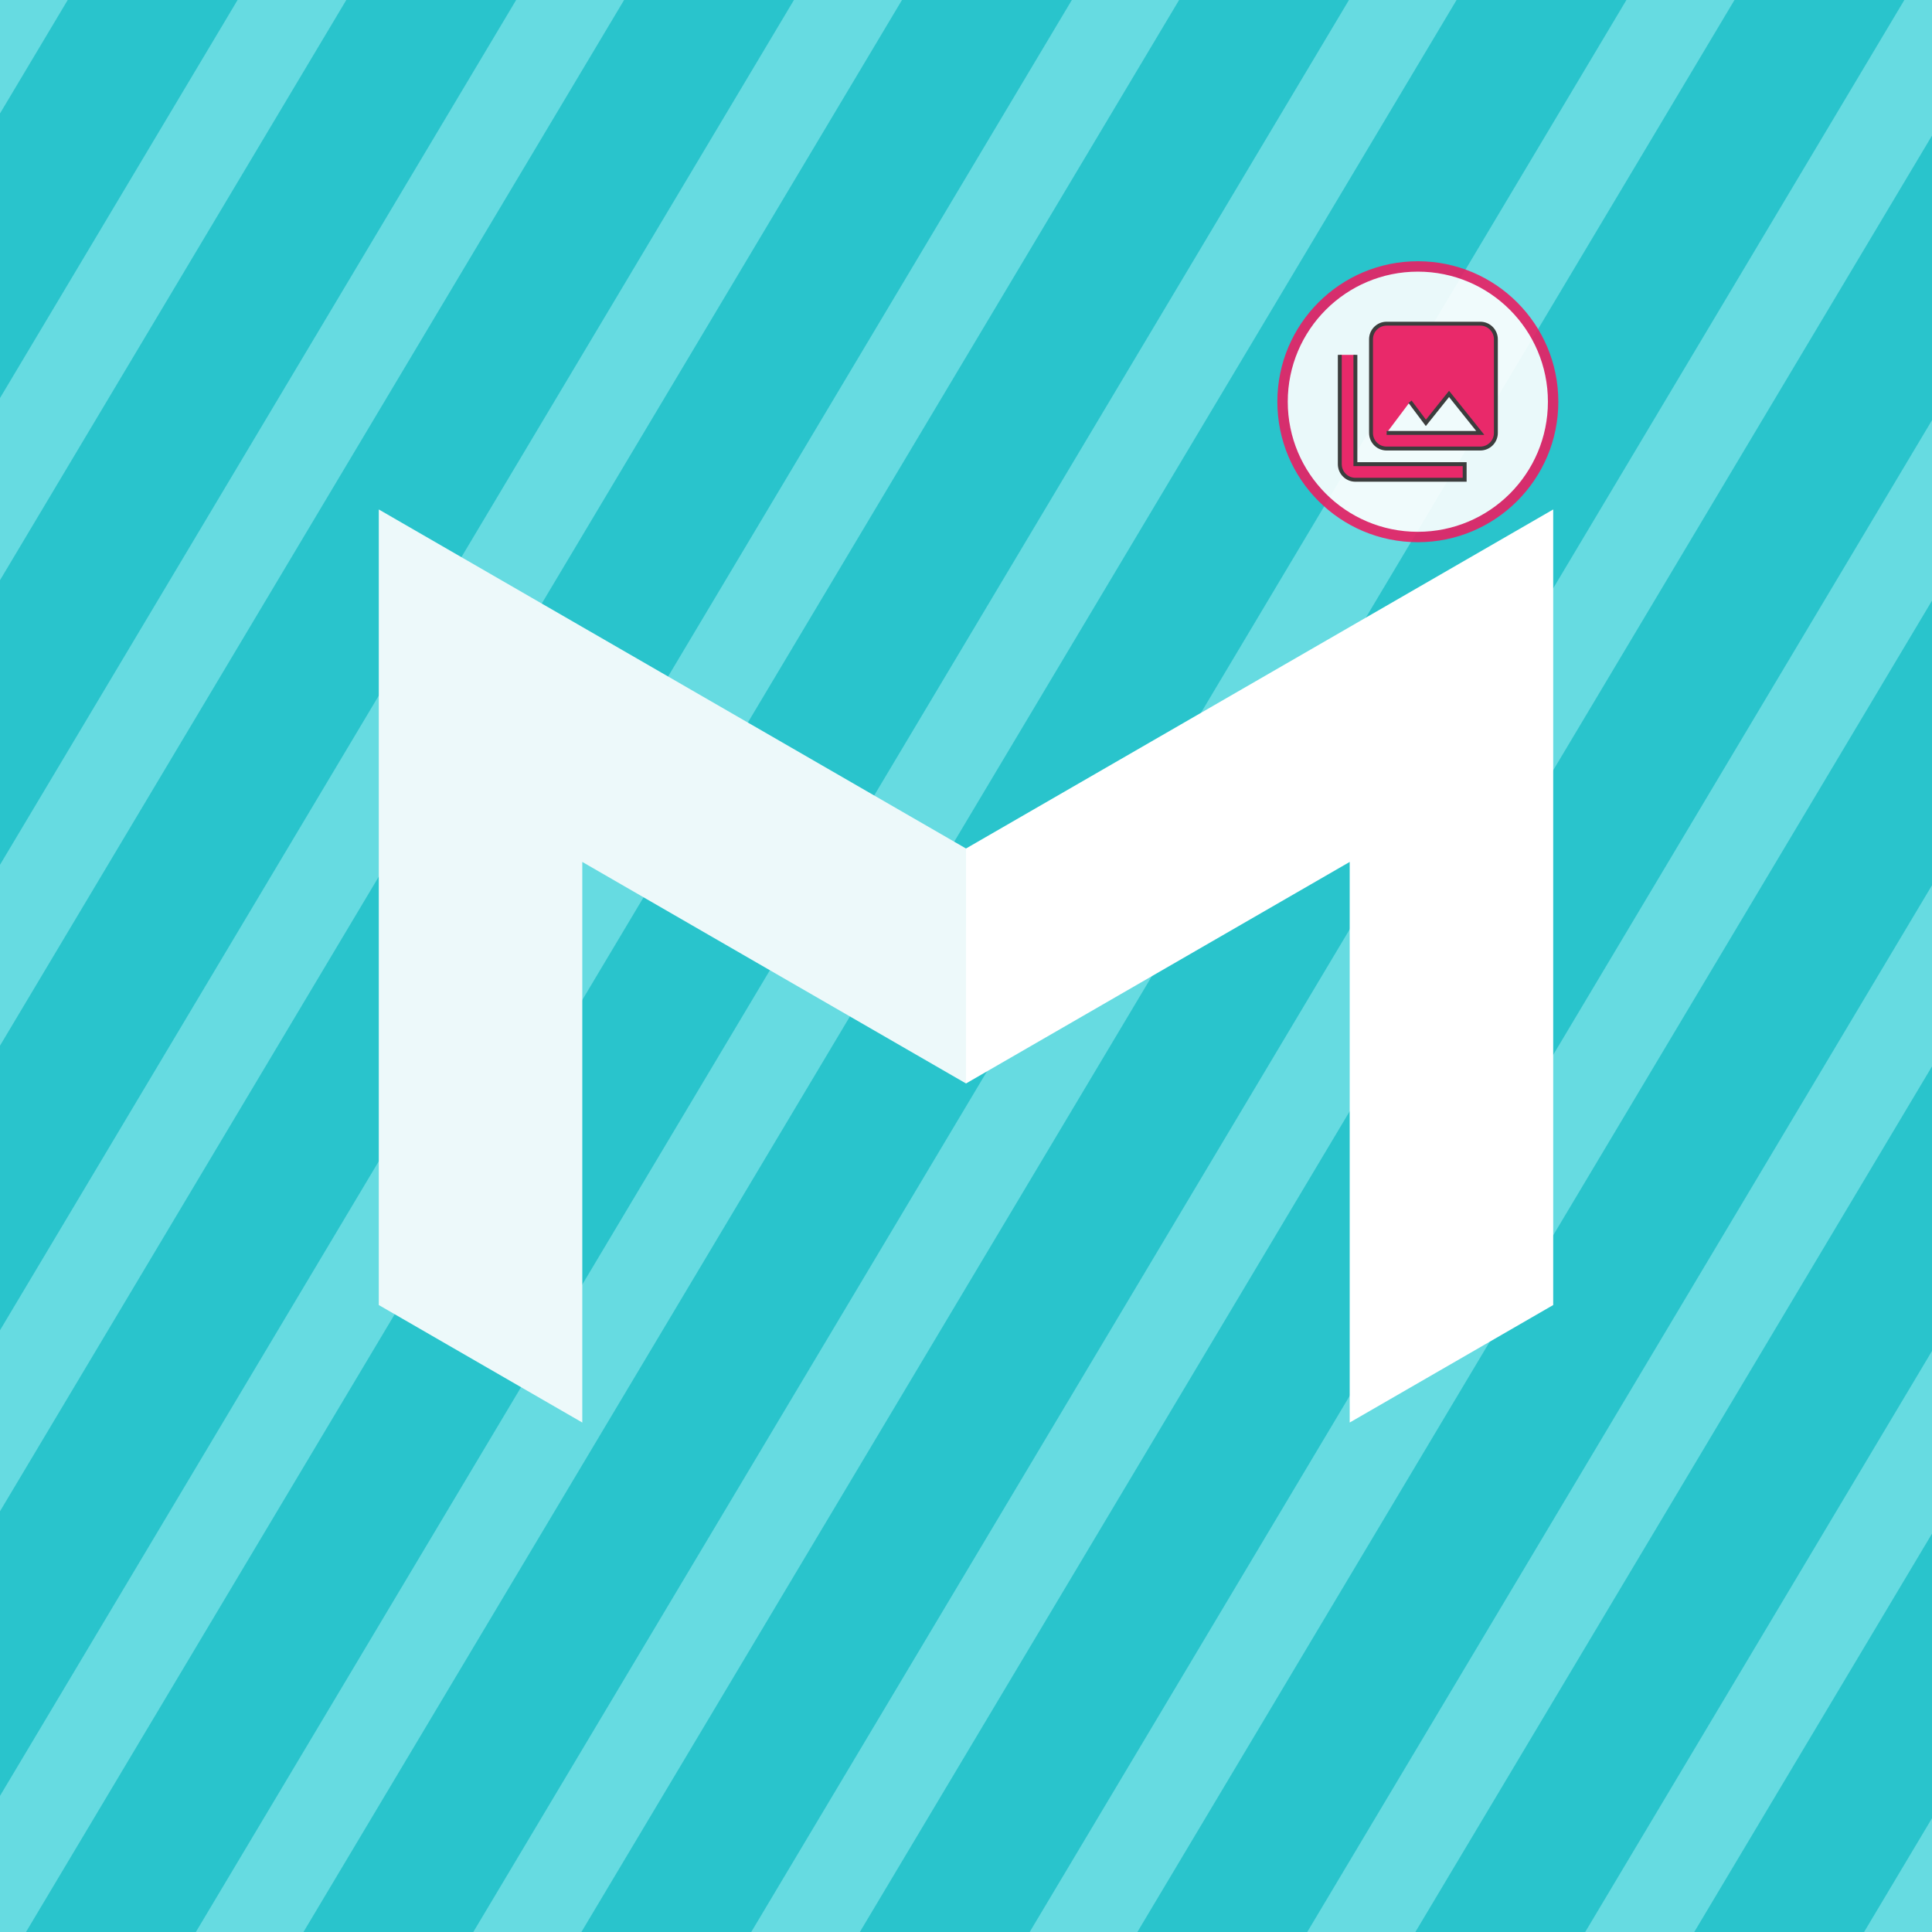
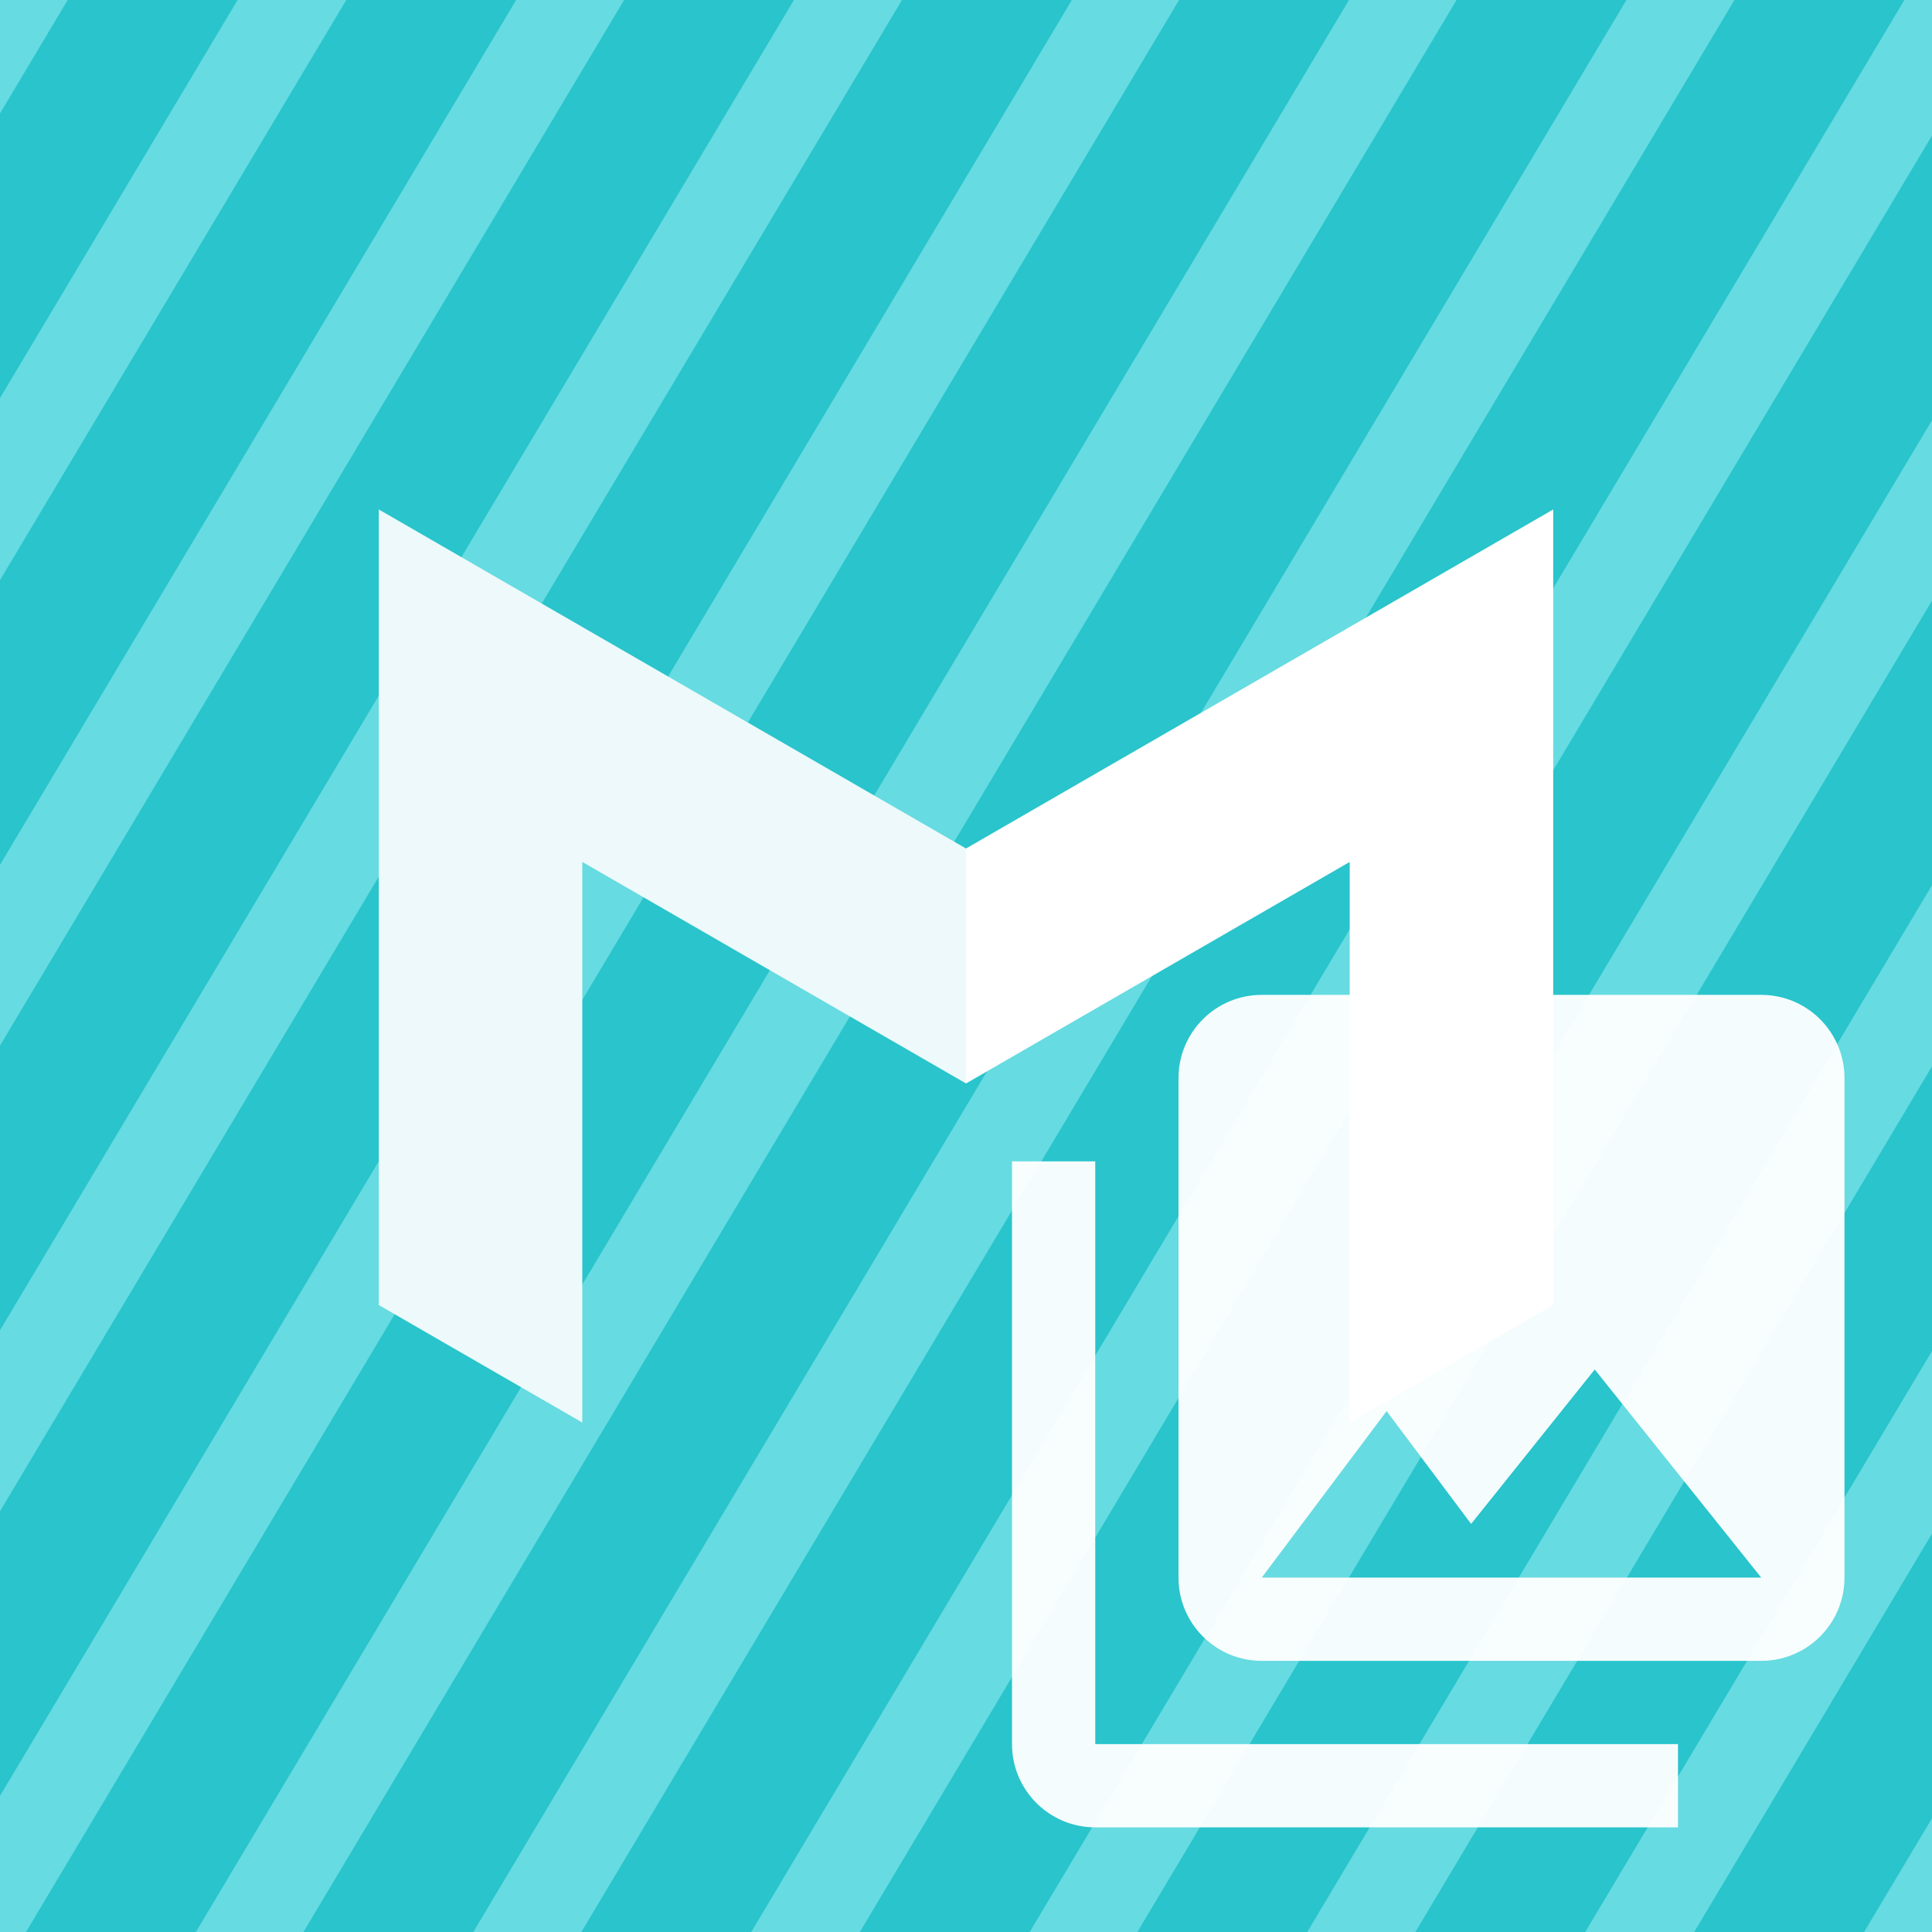
<svg xmlns="http://www.w3.org/2000/svg" id="svg8" version="1.1" viewBox="0 0 135.467 135.467" height="512" width="512">
  <defs id="defs2">
    <linearGradient id="linearGradient853">
      <stop style="stop-color:#000000;stop-opacity:1;" offset="0" id="stop851" />
    </linearGradient>
  </defs>
  <g id="layer1">
    <rect style="fill:#66dbe1;fill-opacity:1;stroke:none;stroke-width:12.7;stroke-linecap:square;stroke-linejoin:round;stroke-miterlimit:4;stroke-dasharray:none;stroke-opacity:0.134" id="rect3139" width="135.467" height="135.467" x="1.0585937e-05" y="-4.638672e-07" />
    <path id="path4983" style="color:#000000;font-style:normal;font-variant:normal;font-weight:normal;font-stretch:normal;font-size:medium;line-height:normal;font-family:sans-serif;font-variant-ligatures:normal;font-variant-position:normal;font-variant-caps:normal;font-variant-numeric:normal;font-variant-alternates:normal;font-variant-east-asian:normal;font-feature-settings:normal;font-variation-settings:normal;text-indent:0;text-align:start;text-decoration:none;text-decoration-line:none;text-decoration-style:solid;text-decoration-color:#000000;letter-spacing:normal;word-spacing:normal;text-transform:none;writing-mode:lr-tb;direction:ltr;text-orientation:mixed;dominant-baseline:auto;baseline-shift:baseline;text-anchor:start;white-space:normal;shape-padding:0;shape-margin:0;inline-size:0;clip-rule:nonzero;display:inline;overflow:visible;visibility:visible;isolation:auto;mix-blend-mode:normal;color-interpolation:sRGB;color-interpolation-filters:linearRGB;solid-color:#000000;solid-opacity:1;vector-effect:none;fill:#29c4cc;fill-opacity:1;fill-rule:nonzero;stroke:none;stroke-width:38.64;stroke-linecap:butt;stroke-linejoin:miter;stroke-miterlimit:4;stroke-dasharray:none;stroke-dashoffset:0;stroke-opacity:1;color-rendering:auto;image-rendering:auto;shape-rendering:auto;text-rendering:auto;enable-background:accumulate;stop-color:#000000" d="M 17.945 0 L 0 30.066 L 0 105.488 L 62.959 0 L 17.945 0 z M 91.77 0 L 0 153.758 L 0 229.18 L 136.783 0 L 91.77 0 z M 165.391 0 L 0 277.109 L 0 352.531 L 210.404 0 L 165.391 0 z M 239.037 0 L 0 400.504 L 0 475.928 L 284.053 0 L 239.037 0 z M 312.475 0 L 6.893 512 L 51.908 512 L 357.49 0 L 312.475 0 z M 386.008 0 L 80.426 512 L 125.434 512 L 431.016 0 L 386.008 0 z M 459.656 0 L 154.078 512 L 199.088 512 L 504.67 0 L 459.656 0 z M 512 35.943 L 227.871 512 L 272.879 512 L 512 111.355 L 512 35.943 z M 512 159.182 L 301.424 512 L 346.438 512 L 512 234.604 L 512 159.182 z M 512 282.611 L 375.092 512 L 420.1 512 L 512 358.023 L 512 282.611 z M 512 406.439 L 448.998 512 L 494.006 512 L 512 481.852 L 512 406.439 z " transform="scale(0.2645833)" />
    <g id="g3143" transform="matrix(0.7296495,0,0,0.7296495,18.42429,17.22288)" style="stroke-width:1.371">
      <path id="path2961" style="color:#000000;font-style:normal;font-variant:normal;font-weight:normal;font-stretch:normal;font-size:medium;line-height:normal;font-family:sans-serif;font-variant-ligatures:normal;font-variant-position:normal;font-variant-caps:normal;font-variant-numeric:normal;font-variant-alternates:normal;font-variant-east-asian:normal;font-feature-settings:normal;font-variation-settings:normal;text-indent:0;text-align:start;text-decoration:none;text-decoration-line:none;text-decoration-style:solid;text-decoration-color:#000000;letter-spacing:normal;word-spacing:normal;text-transform:none;writing-mode:lr-tb;direction:ltr;text-orientation:mixed;dominant-baseline:auto;baseline-shift:baseline;text-anchor:start;white-space:normal;shape-padding:0;shape-margin:0;inline-size:0;clip-rule:nonzero;display:inline;overflow:visible;visibility:visible;opacity:1;isolation:auto;mix-blend-mode:normal;color-interpolation:sRGB;color-interpolation-filters:linearRGB;solid-color:#000000;solid-opacity:1;vector-effect:none;fill:#ffffff;fill-opacity:1;fill-rule:nonzero;stroke:none;stroke-width:0.363;stroke-linecap:square;stroke-linejoin:miter;stroke-miterlimit:4;stroke-dasharray:none;stroke-dashoffset:0;stroke-opacity:1;color-rendering:auto;image-rendering:auto;shape-rendering:auto;text-rendering:auto;enable-background:accumulate;stop-color:#000000;stop-opacity:1" d="M 124.008,25.354 104.452,36.646 67.579,57.935 67.578,80.515 87.134,69.224 104.452,59.225 v 53.873 l 14.668,-8.468 4.888,-2.823 V 47.935 Z" />
      <path id="path3145" style="color:#000000;font-style:normal;font-variant:normal;font-weight:normal;font-stretch:normal;font-size:medium;line-height:normal;font-family:sans-serif;font-variant-ligatures:normal;font-variant-position:normal;font-variant-caps:normal;font-variant-numeric:normal;font-variant-alternates:normal;font-variant-east-asian:normal;font-feature-settings:normal;font-variation-settings:normal;text-indent:0;text-align:start;text-decoration:none;text-decoration-line:none;text-decoration-style:solid;text-decoration-color:#000000;letter-spacing:normal;word-spacing:normal;text-transform:none;writing-mode:lr-tb;direction:ltr;text-orientation:mixed;dominant-baseline:auto;baseline-shift:baseline;text-anchor:start;white-space:normal;shape-padding:0;shape-margin:0;inline-size:0;clip-rule:nonzero;display:inline;overflow:visible;visibility:visible;opacity:1;isolation:auto;mix-blend-mode:normal;color-interpolation:sRGB;color-interpolation-filters:linearRGB;solid-color:#000000;solid-opacity:1;vector-effect:none;fill:#edf9fa;fill-opacity:1;fill-rule:nonzero;stroke:none;stroke-width:0.363;stroke-linecap:square;stroke-linejoin:miter;stroke-miterlimit:4;stroke-dasharray:none;stroke-dashoffset:0;stroke-opacity:1;color-rendering:auto;image-rendering:auto;shape-rendering:auto;text-rendering:auto;enable-background:accumulate;stop-color:#000000;stop-opacity:1" d="m 11.15,25.354 19.556,11.291 36.873,21.289 9.6e-4,22.58 L 48.025,69.224 30.706,59.225 V 113.098 L 16.038,104.63 11.15,101.807 V 47.935 Z" />
-       <circle cx="111" cy="15" r="13" fill="#ffffff" opacity="0.9" stroke="#E91E63" stroke-width="1" />
-       <g transform="translate(102, 6) scale(0.75)">
-         <path d="M22,16V4A2,2 0 0,0 20,2H8A2,2 0 0,0 6,4V16A2,2 0 0,0 8,18H20A2,2 0 0,0 22,16M11,12L13.03,14.71L16,11L20,16H8M2,6V20A2,2 0 0,0 4,22H18V20H4V6" fill="#E91E63" stroke="#333" stroke-width="0.5" opacity="0.95" />
+       <g transform="translate(64, 64) scale(4)">
+         <path d="M22,16V4A2,2 0 0,0 20,2H8A2,2 0 0,0 6,4V16A2,2 0 0,0 8,18H20A2,2 0 0,0 22,16M11,12L13.03,14.71L16,11L20,16H8M2,6V20A2,2 0 0,0 4,22H18V20H4V6" fill="#ffffff" stroke="#ffffff" stroke-width="0" opacity="0.95" />
      </g>
    </g>
  </g>
</svg>
